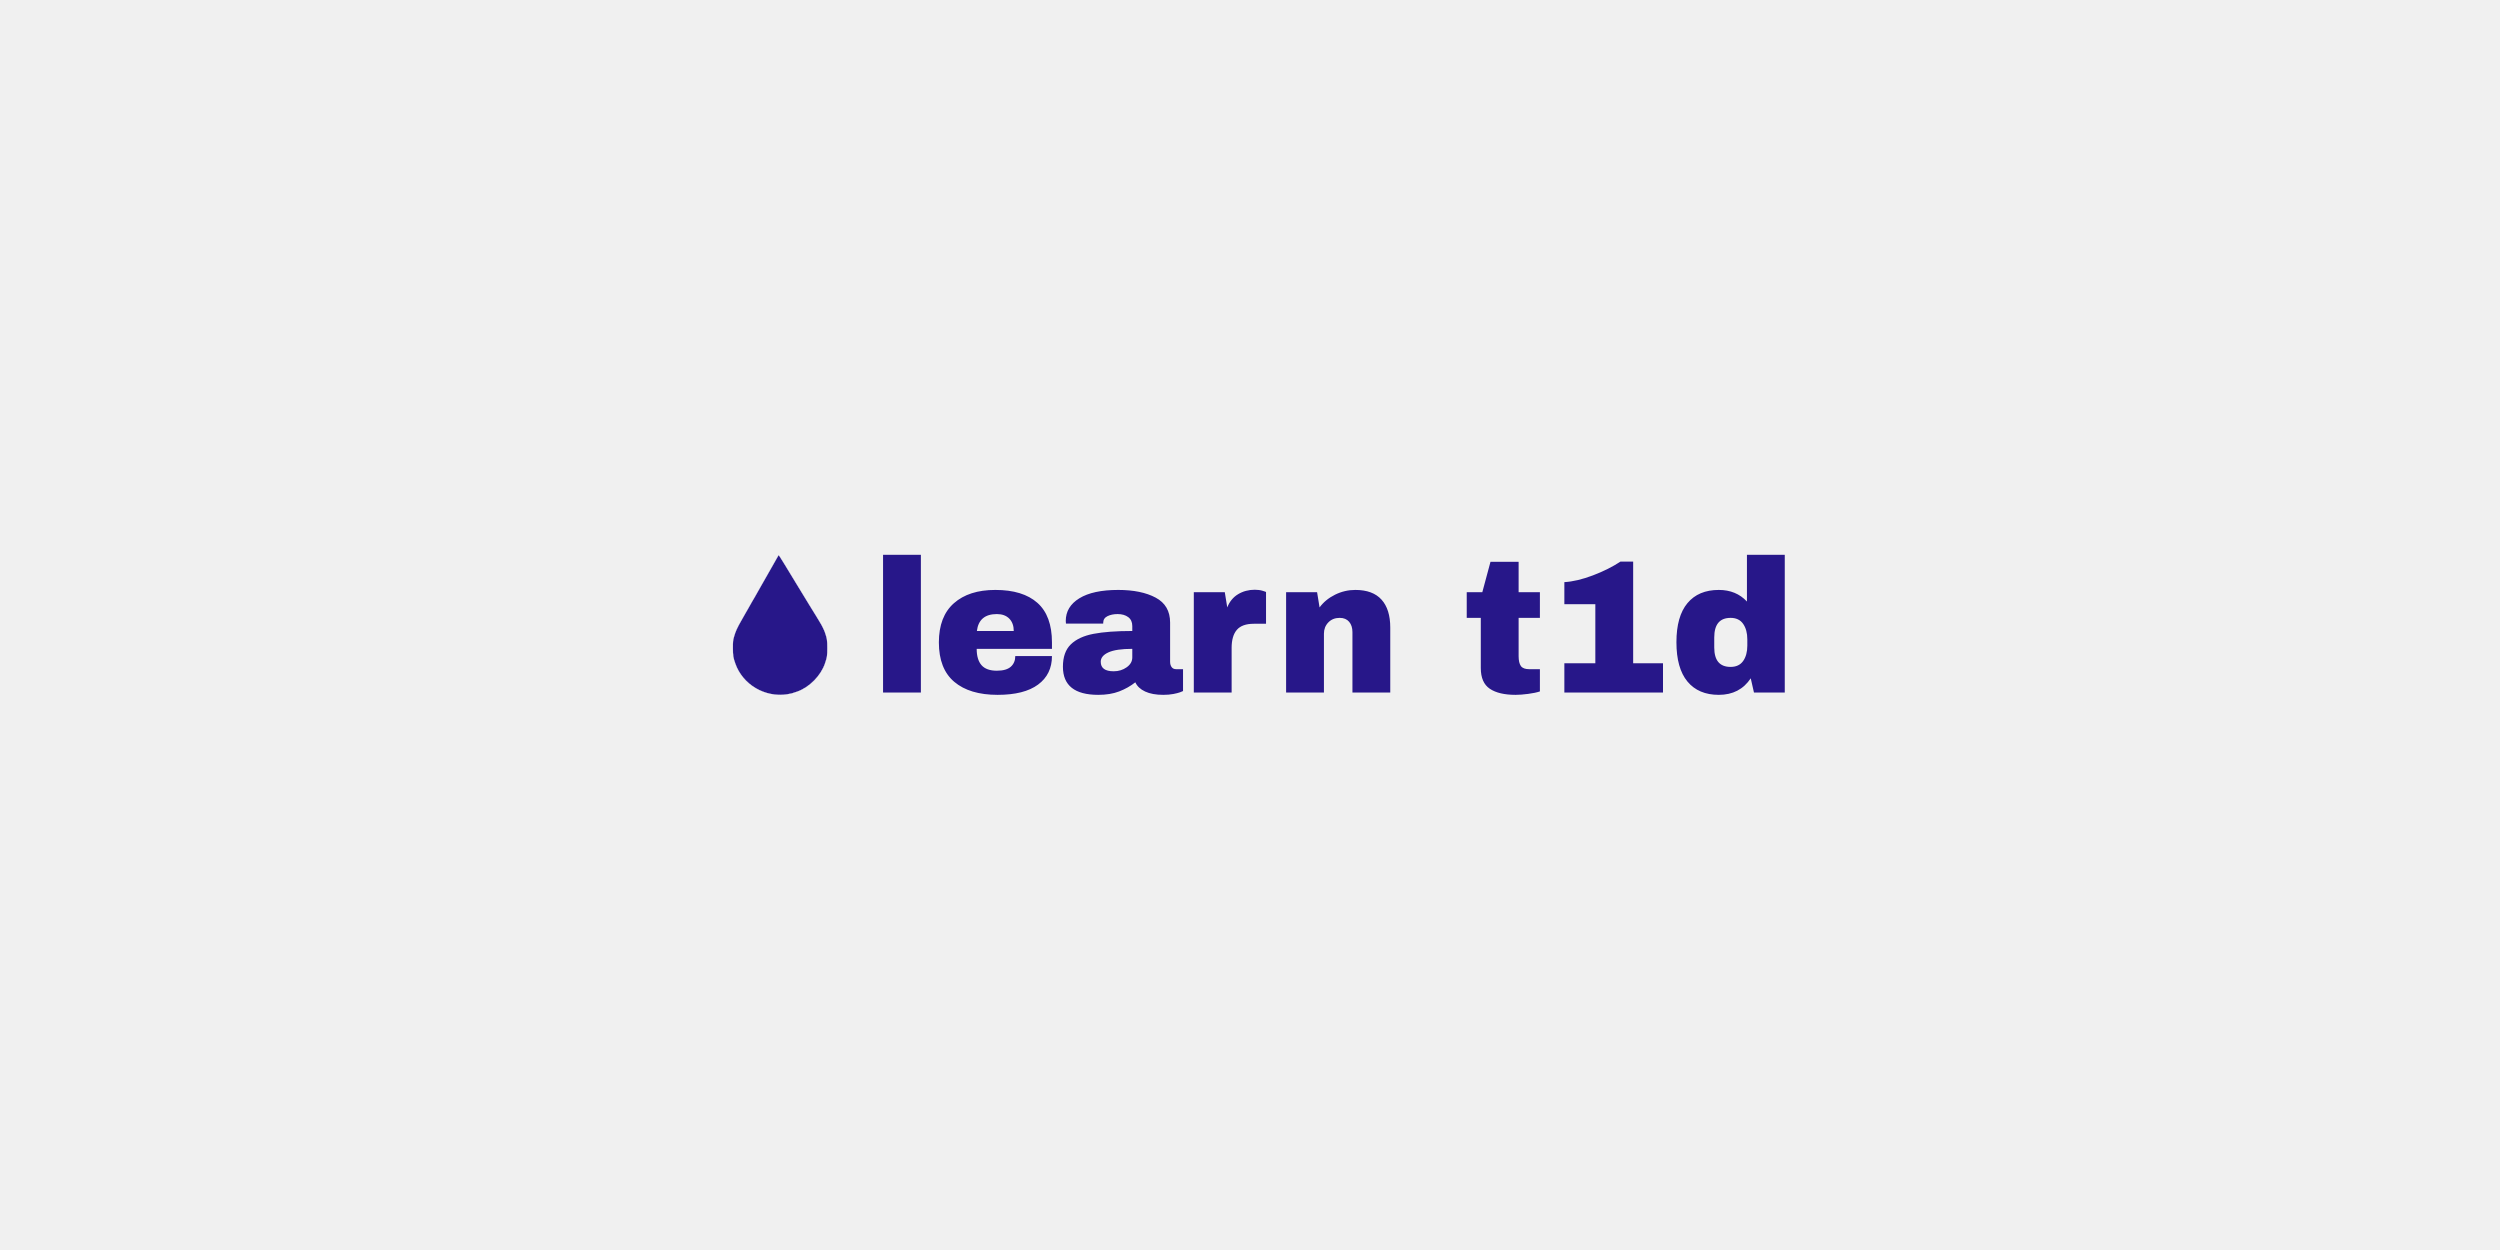
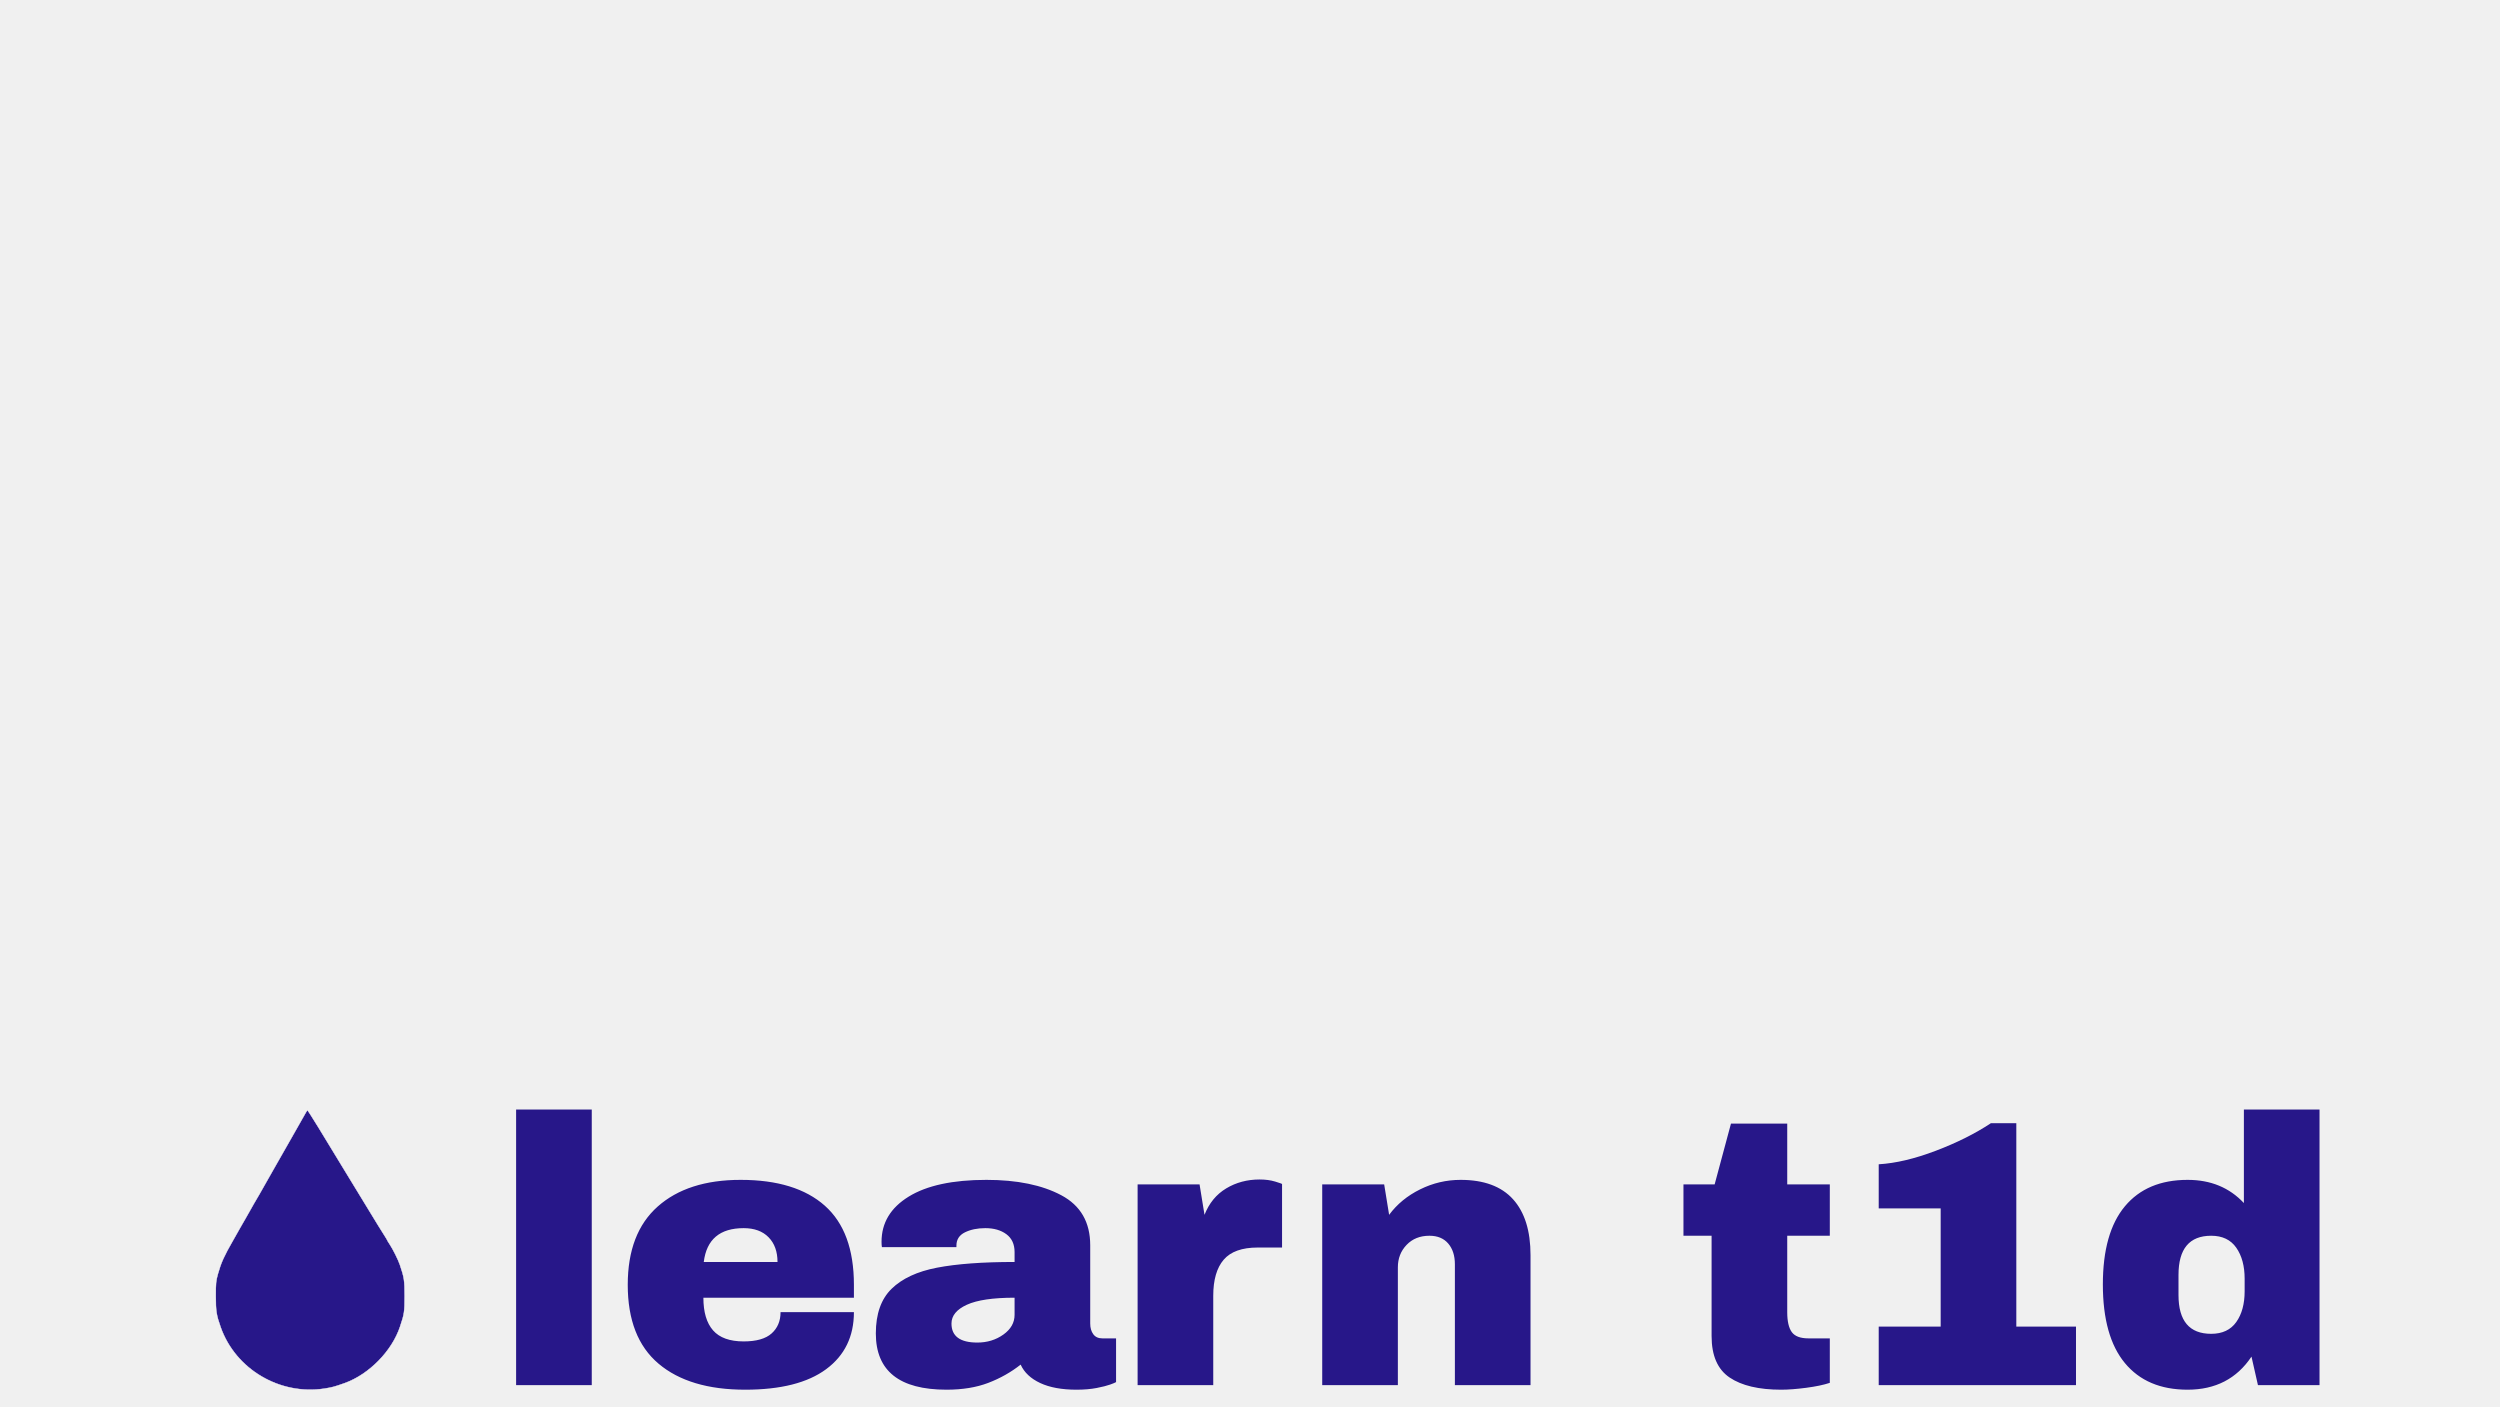
- <svg xmlns="http://www.w3.org/2000/svg" version="1.1" width="400px" height="200px" viewBox="0 0 2048 2048">
+ <svg xmlns="http://www.w3.org/2000/svg" version="1.1" width="2048.00" height="1152.00" viewBox="0 0 2048.0 1152">
  <g id="document" transform="matrix(1,0,0,1,1024.0,1024.0)">
    <path d="M-775.362,-109.231 C-778.699,-103.224 -781.436,-98.418 -784.907,-92.411 C-786.308,-90.008 -788.044,-87.004 -788.711,-85.736 C-789.446,-84.468 -794.518,-75.591 -799.925,-66.046 C-805.398,-56.502 -810.537,-47.357 -811.472,-45.689 C-812.406,-44.02 -814.475,-40.482 -816.077,-37.812 C-817.679,-35.076 -818.947,-32.807 -818.947,-32.673 C-818.947,-32.54 -820.749,-29.402 -822.952,-25.665 C-825.155,-21.927 -826.957,-18.79 -826.957,-18.656 C-826.957,-18.523 -829.693,-13.717 -833.098,-7.844 C-840.306,4.638 -842.976,10.578 -845.446,19.456 C-847.114,25.463 -847.248,27.065 -847.248,37.744 C-847.248,50.092 -846.714,53.429 -843.243,63.241 C-831.095,97.682 -794.919,119.108 -758.342,113.568 C-751.667,112.5 -750.199,112.099 -741.522,109.029 C-721.565,101.82 -702.876,82.731 -696.268,62.774 C-692.797,52.495 -692.53,50.559 -692.53,37.744 C-692.53,24.929 -692.864,22.526 -696.468,11.98 C-697.803,7.975 -702.275,-0.969 -704.878,-4.84 C-705.946,-6.442 -706.814,-7.844 -706.814,-8.044 C-706.814,-8.244 -708.082,-10.38 -709.684,-12.85 C-711.286,-15.319 -716.892,-24.396 -722.099,-33.007 C-727.372,-41.617 -736.85,-57.236 -743.257,-67.715 C-749.665,-78.194 -758.676,-92.945 -763.281,-100.621 C-767.953,-108.23 -771.891,-114.437 -772.158,-114.437 C-772.359,-114.437 -773.827,-112.101 -775.362,-109.231 Z " fill="#271789" fill-opacity="1.00" stroke-width="0.31" stroke="#ffffff" stroke-linecap="square" stroke-linejoin="miter" />
    <path d="M-539.233,110.7 L-539.233,-115.06 L-601.2,-115.06 L-601.2,110.7 L-539.233,110.7 Z M-417.27,-57.452 C-446.126,-57.452 -468.754,-50.186 -485.154,-35.655 C-501.554,-21.123 -509.754,0.26 -509.754,28.492 C-509.754,57.348 -501.346,78.886 -484.531,93.107 C-467.716,107.327 -444.05,114.437 -413.533,114.437 C-384.47,114.437 -362.361,108.832 -347.206,97.622 C-332.052,86.412 -324.475,70.842 -324.475,50.913 L-384.574,50.913 C-384.574,58.179 -387.013,63.991 -391.891,68.351 C-396.77,72.71 -404.399,74.89 -414.779,74.89 C-426.197,74.89 -434.552,71.88 -439.846,65.86 C-445.14,59.84 -447.787,50.913 -447.787,39.08 L-324.475,39.08 L-324.475,28.492 C-324.475,-0.571 -332.415,-22.161 -348.296,-36.277 C-364.177,-50.394 -387.169,-57.452 -417.27,-57.452 Z M-414.779,-17.905 C-406.06,-17.905 -399.261,-15.414 -394.383,-10.432 C-389.504,-5.449 -387.065,1.297 -387.065,9.809 L-447.475,9.809 C-445.192,-8.667 -434.293,-17.905 -414.779,-17.905 Z M-215.902,-57.452 C-243.512,-57.452 -264.739,-52.885 -279.582,-43.751 C-294.425,-34.617 -301.847,-22.265 -301.847,-6.695 C-301.847,-4.827 -301.743,-3.373 -301.535,-2.335 L-240.502,-2.335 L-240.502,-3.581 C-240.502,-8.563 -238.167,-12.196 -233.496,-14.48 C-228.825,-16.763 -223.272,-17.905 -216.836,-17.905 C-209.778,-17.905 -204.017,-16.244 -199.554,-12.923 C-195.091,-9.601 -192.859,-4.723 -192.859,1.713 L-192.859,9.809 C-219.016,9.809 -240.191,11.366 -256.383,14.48 C-272.576,17.594 -284.98,23.355 -293.595,31.762 C-302.21,40.17 -306.518,52.366 -306.518,68.351 C-306.518,99.075 -287.211,114.437 -248.599,114.437 C-235.52,114.437 -224.102,112.569 -214.345,108.832 C-204.588,105.095 -195.765,100.113 -187.877,93.885 C-184.97,100.321 -179.625,105.355 -171.84,108.988 C-164.055,112.621 -154.142,114.437 -142.102,114.437 C-135.874,114.437 -130.373,113.97 -125.598,113.036 C-120.823,112.102 -117.138,111.168 -114.544,110.233 C-111.949,109.299 -110.34,108.624 -109.717,108.209 L-109.717,72.399 L-120.927,72.399 C-124.249,72.399 -126.74,71.257 -128.401,68.974 C-130.061,66.69 -130.892,63.784 -130.892,60.255 L-130.892,-3.892 C-130.892,-22.784 -138.78,-36.433 -154.558,-44.841 C-170.335,-53.248 -190.783,-57.452 -215.902,-57.452 Z M-192.859,39.08 L-192.859,53.093 C-192.859,59.528 -195.921,64.926 -202.045,69.285 C-208.169,73.645 -215.279,75.824 -223.376,75.824 C-237.492,75.824 -244.55,70.635 -244.55,60.255 C-244.55,53.819 -240.347,48.681 -231.939,44.841 C-223.531,41 -210.505,39.08 -192.859,39.08 Z M7.886,-57.764 C-2.286,-57.764 -11.42,-55.324 -19.517,-50.446 C-27.613,-45.567 -33.529,-38.353 -37.266,-28.804 L-41.314,-53.715 L-92.071,-53.715 L-92.071,110.7 L-30.104,110.7 L-30.104,37.523 C-30.104,24.444 -27.25,14.584 -21.541,7.941 C-15.832,1.297 -6.542,-2.024 6.329,-2.024 L26.258,-2.024 L26.258,-54.027 C26.258,-54.234 24.39,-54.909 20.653,-56.051 C16.916,-57.193 12.661,-57.764 7.886,-57.764 Z M172.51,-57.452 C160.884,-57.452 149.83,-54.857 139.346,-49.667 C128.863,-44.477 120.403,-37.523 113.968,-28.804 L109.919,-53.715 L59.162,-53.715 L59.162,110.7 L121.13,110.7 L121.13,14.168 C121.13,6.903 123.517,0.778 128.292,-4.204 C133.066,-9.186 139.294,-11.677 146.975,-11.677 C153.618,-11.677 158.756,-9.549 162.389,-5.294 C166.022,-1.038 167.839,4.619 167.839,11.677 L167.839,110.7 L229.806,110.7 L229.806,4.204 C229.806,-15.725 225.031,-30.984 215.482,-41.571 C205.932,-52.158 191.608,-57.452 172.51,-57.452 Z M440.1,-53.715 L440.1,-103.538 L394.014,-103.538 L380.624,-53.715 L355.09,-53.715 L355.09,-11.677 L378.133,-11.677 L378.133,70.531 C378.133,86.516 383.064,97.829 392.924,104.473 C402.785,111.116 416.85,114.437 435.118,114.437 C440.931,114.437 447.782,113.918 455.67,112.88 C463.559,111.842 469.994,110.493 474.977,108.832 L474.977,72.399 L457.539,72.399 C450.895,72.399 446.328,70.686 443.837,67.261 C441.346,63.836 440.1,58.386 440.1,50.913 L440.1,-11.677 L474.977,-11.677 L474.977,-53.715 L440.1,-53.715 Z M627.767,62.746 L627.767,-103.85 L606.904,-103.85 C594.033,-95.338 578.982,-87.813 561.752,-81.274 C544.521,-74.734 528.951,-71.05 515.043,-70.219 L515.043,-34.098 L565.8,-34.098 L565.8,62.746 L515.043,62.746 L515.043,110.7 L676.656,110.7 L676.656,62.746 L627.767,62.746 Z M876.155,110.7 L876.155,-115.06 L814.188,-115.06 L814.188,-38.457 C802.355,-51.12 786.993,-57.452 768.102,-57.452 C745.889,-57.452 728.762,-50.238 716.722,-35.81 C704.681,-21.382 698.661,-0.052 698.661,28.181 C698.661,56.622 704.681,78.108 716.722,92.64 C728.762,107.171 745.889,114.437 768.102,114.437 C790.937,114.437 808.375,105.407 820.416,87.346 L825.71,110.7 L876.155,110.7 Z M787.408,-11.677 C796.542,-11.677 803.393,-8.408 807.96,-1.868 C812.527,4.671 814.811,13.13 814.811,23.51 L814.811,33.786 C814.811,44.166 812.527,52.574 807.96,59.009 C803.393,65.445 796.542,68.662 787.408,68.662 C769.555,68.662 760.628,58.075 760.628,36.9 L760.628,20.396 C760.628,-0.986 769.555,-11.677 787.408,-11.677 Z " fill="#271789" fill-opacity="1.00" />
  </g>
</svg>
